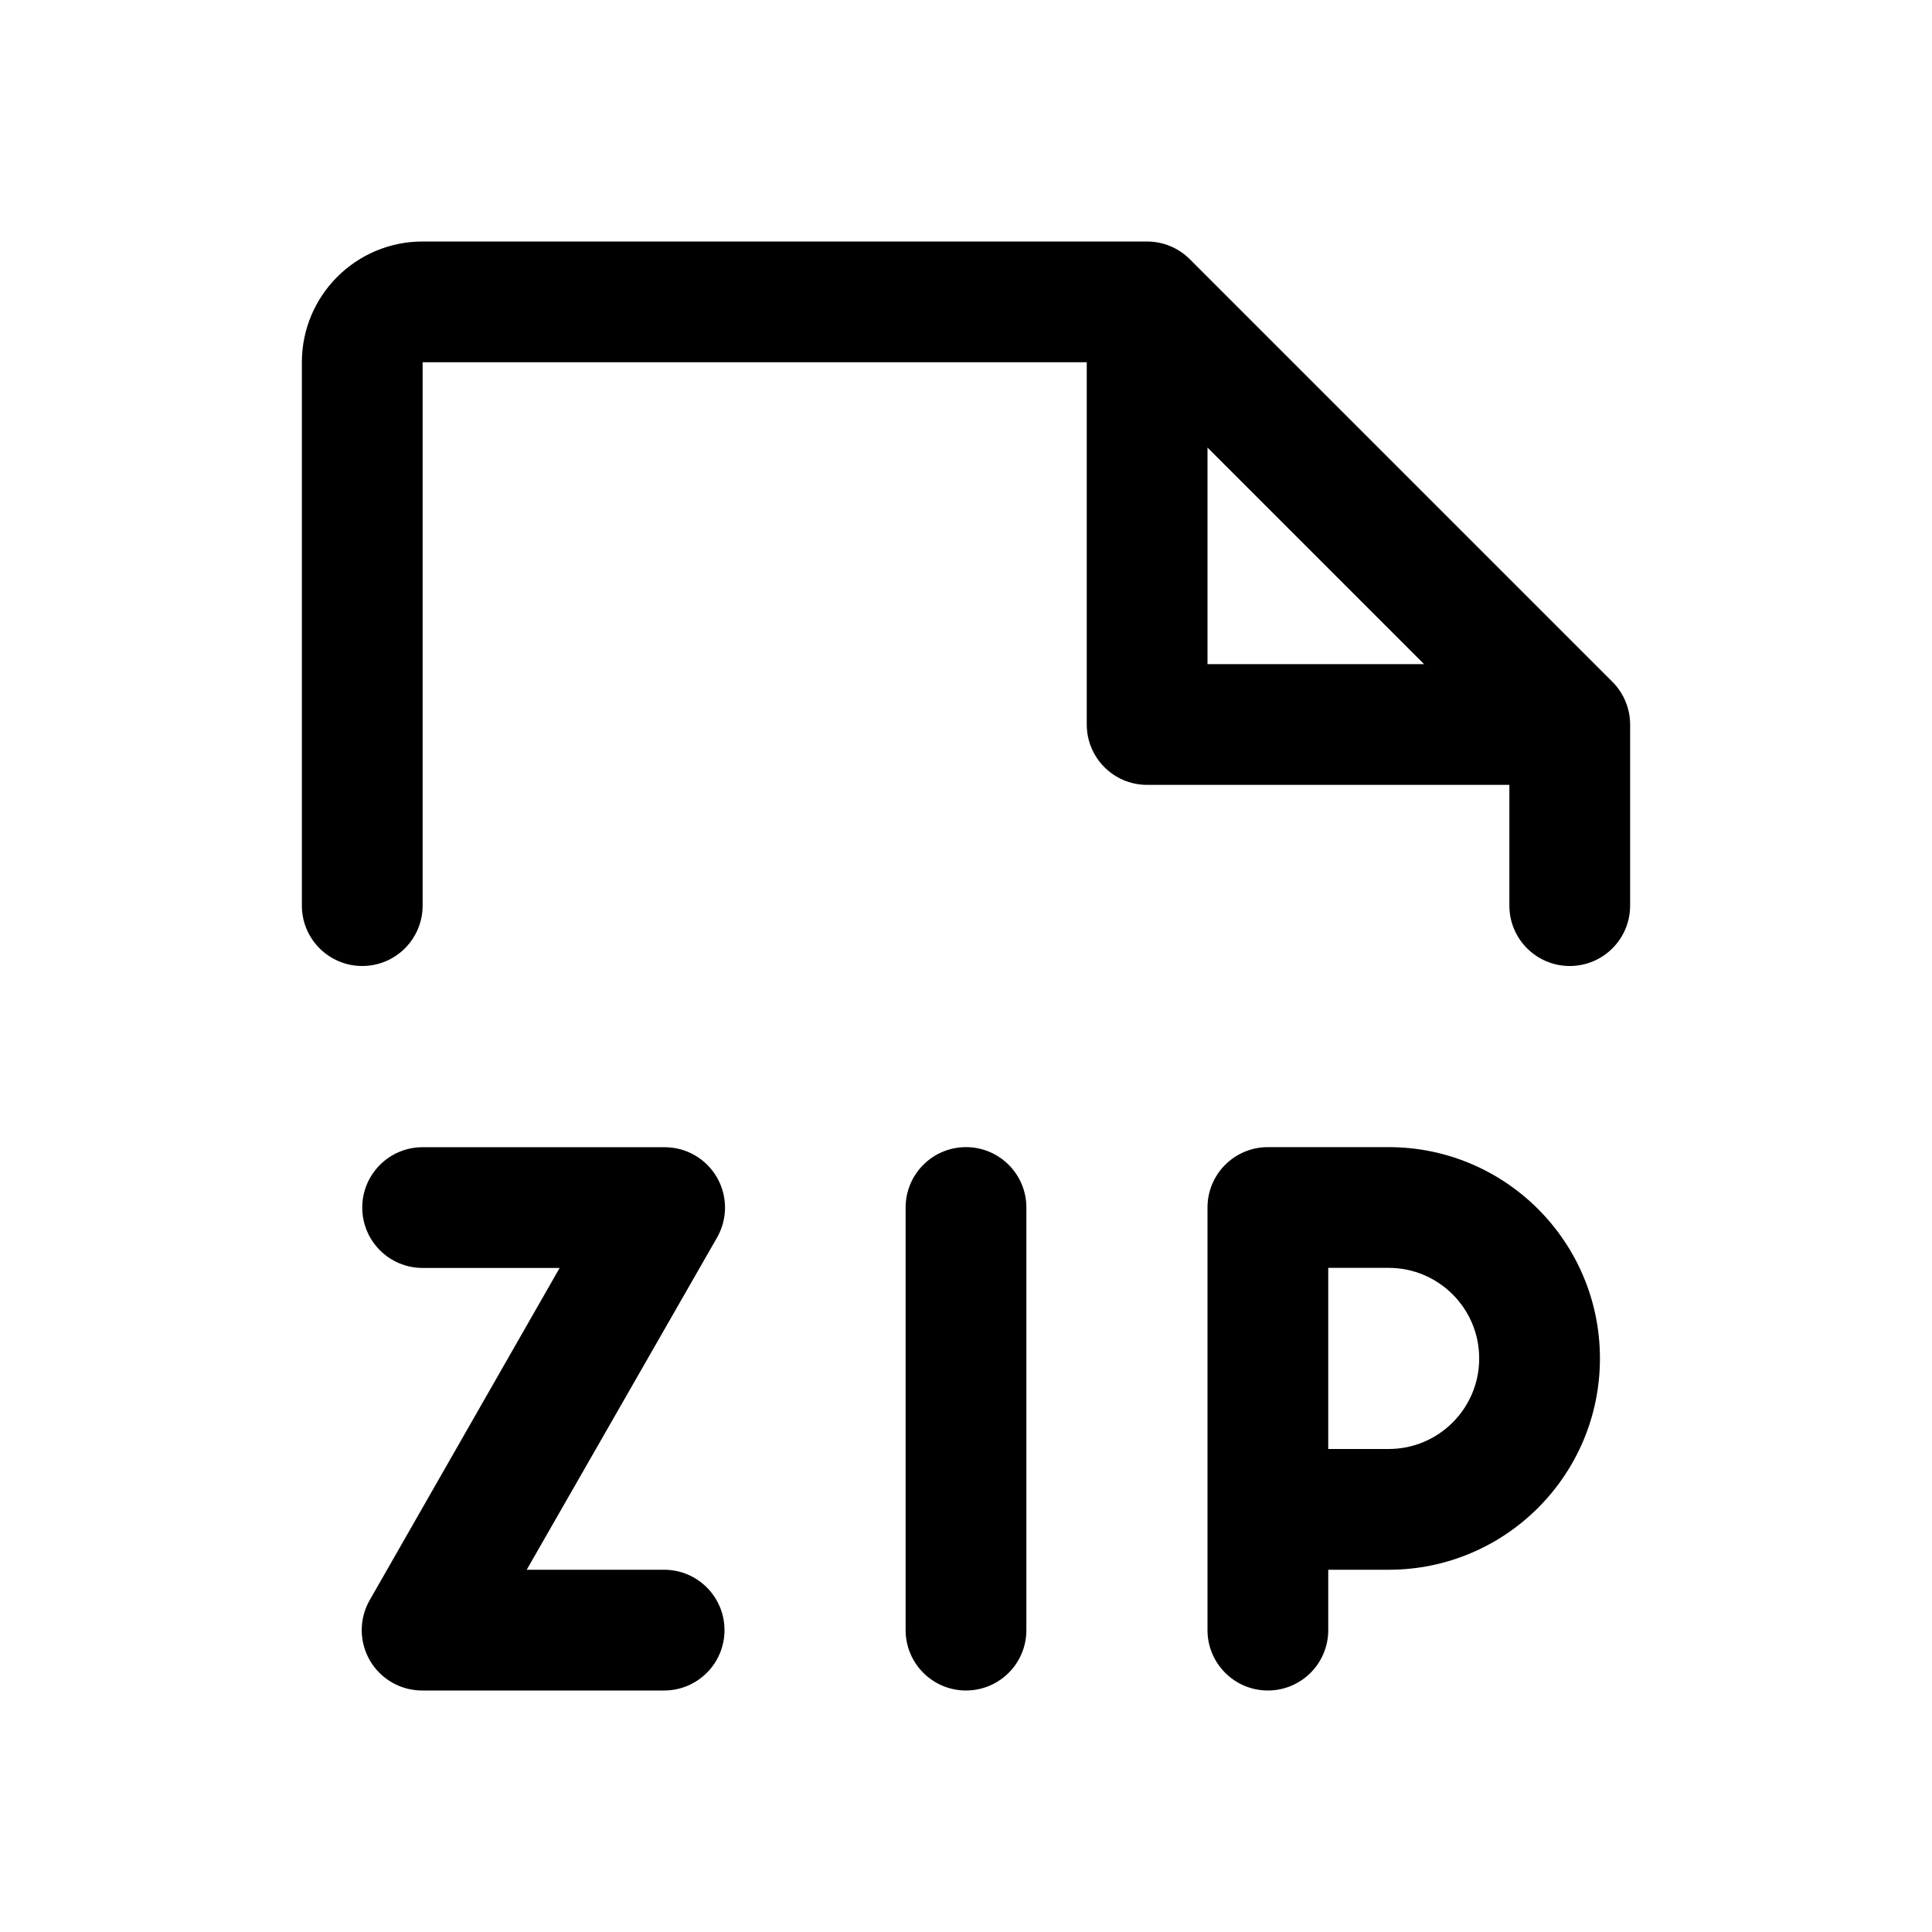
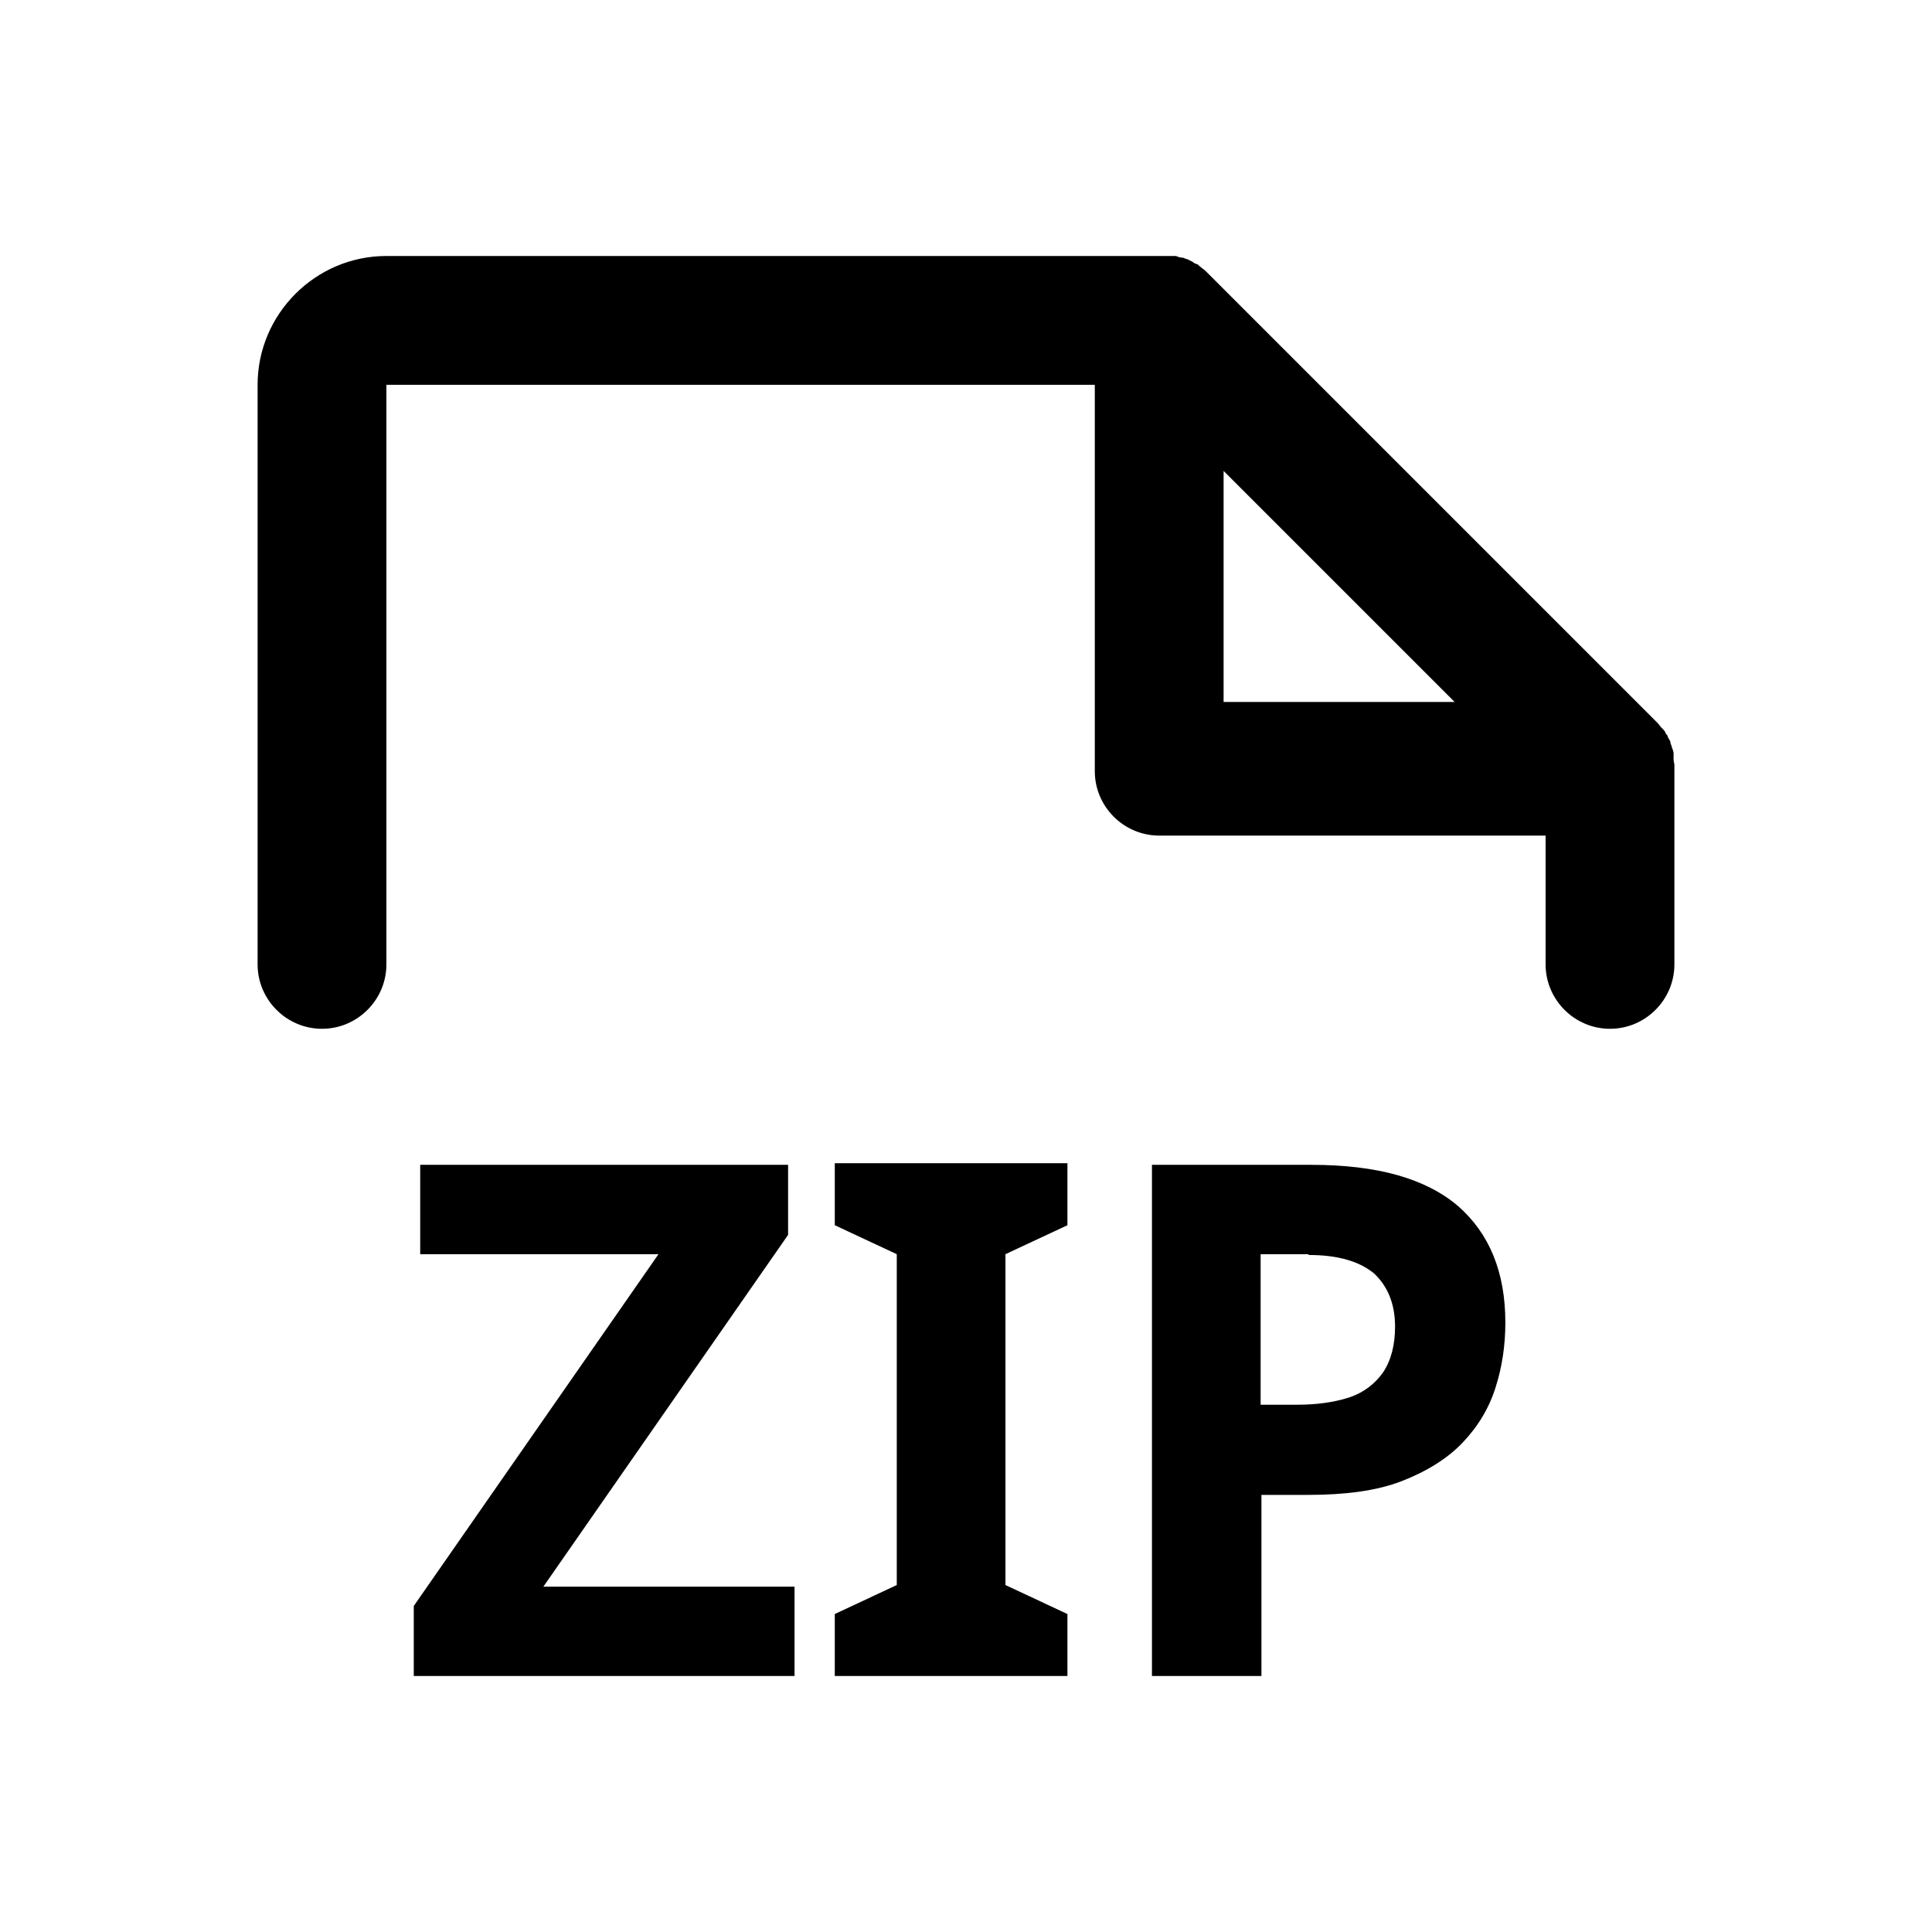
<svg xmlns="http://www.w3.org/2000/svg" viewBox="0 0 24 24" aria-hidden="true" fill="currentColor">
-   <path d="M17.25 14.25h-1.5A.75.75 0 0 0 15 15v5.25a.75.75 0 1 0 1.5 0v-.75h.75a2.625 2.625 0 0 0 0-5.25m0 3.75h-.75v-2.25h.75a1.125 1.125 0 1 1 0 2.25m-4.5-3v5.25a.75.75 0 1 1-1.5 0V15a.75.75 0 1 1 1.5 0M9 20.25a.75.75 0 0 1-.75.75h-3a.75.75 0 0 1-.656-1.125l2.358-4.124H5.25a.75.75 0 1 1 0-1.5h3a.75.75 0 0 1 .656 1.125L6.543 19.5H8.25a.75.75 0 0 1 .75.75M20.03 8.47l-5.25-5.25a.75.75 0 0 0-.53-.22h-9a1.5 1.5 0 0 0-1.5 1.5v6.75a.75.75 0 1 0 1.5 0V4.5h8.25V9a.75.75 0 0 0 .75.75h4.5v1.5a.75.75 0 1 0 1.5 0V9a.75.75 0 0 0-.22-.53M15 8.25V5.56l2.69 2.69z" />
+   <path d="M20.79 9.44v-.08c0-.02-.01-.05-.02-.07 0-.02-.02-.05-.02-.07s-.02-.04-.03-.06c0-.02-.02-.04-.03-.05V9.1a.2.2 0 0 0-.04-.05l-.01-.01c-.02-.02-.03-.04-.05-.06l-5.6-5.6s-.04-.04-.06-.05l-.01-.01c-.02-.01-.03-.03-.05-.04h-.01a.2.2 0 0 1-.05-.03l-.06-.03c-.02 0-.04-.02-.07-.02-.02 0-.05-.01-.07-.02H4.8c-.88 0-1.6.72-1.6 1.6v7.2c0 .44.36.8.8.8s.8-.36.8-.8v-7.2h8.8v4.8c0 .44.36.8.8.8h4.8v1.6c0 .44.36.8.8.8s.8-.36.8-.8V9.5zM15.2 5.85l2.87 2.87H15.2zM9.87 20.82H5.14v-.87l3.04-4.37H5.22v-1.11h4.57v.87l-3.04 4.37h3.12zm3.39 0h-2.89v-.77l.77-.36v-4.11l-.77-.36v-.77h2.89v.77l-.77.36v4.11l.77.36zm3.03-6.35c.82 0 1.42.17 1.82.51.39.34.59.82.59 1.45 0 .28-.04.55-.12.8-.08.26-.22.49-.41.69s-.45.36-.76.48-.7.17-1.16.17h-.58v2.25h-1.36v-6.35h1.99zm-.04 1.11h-.59v1.87h.45c.25 0 .46-.03.65-.09.18-.06.32-.17.42-.31q.15-.225.15-.57c0-.28-.09-.5-.26-.66-.18-.15-.45-.23-.81-.23z" />
</svg>
